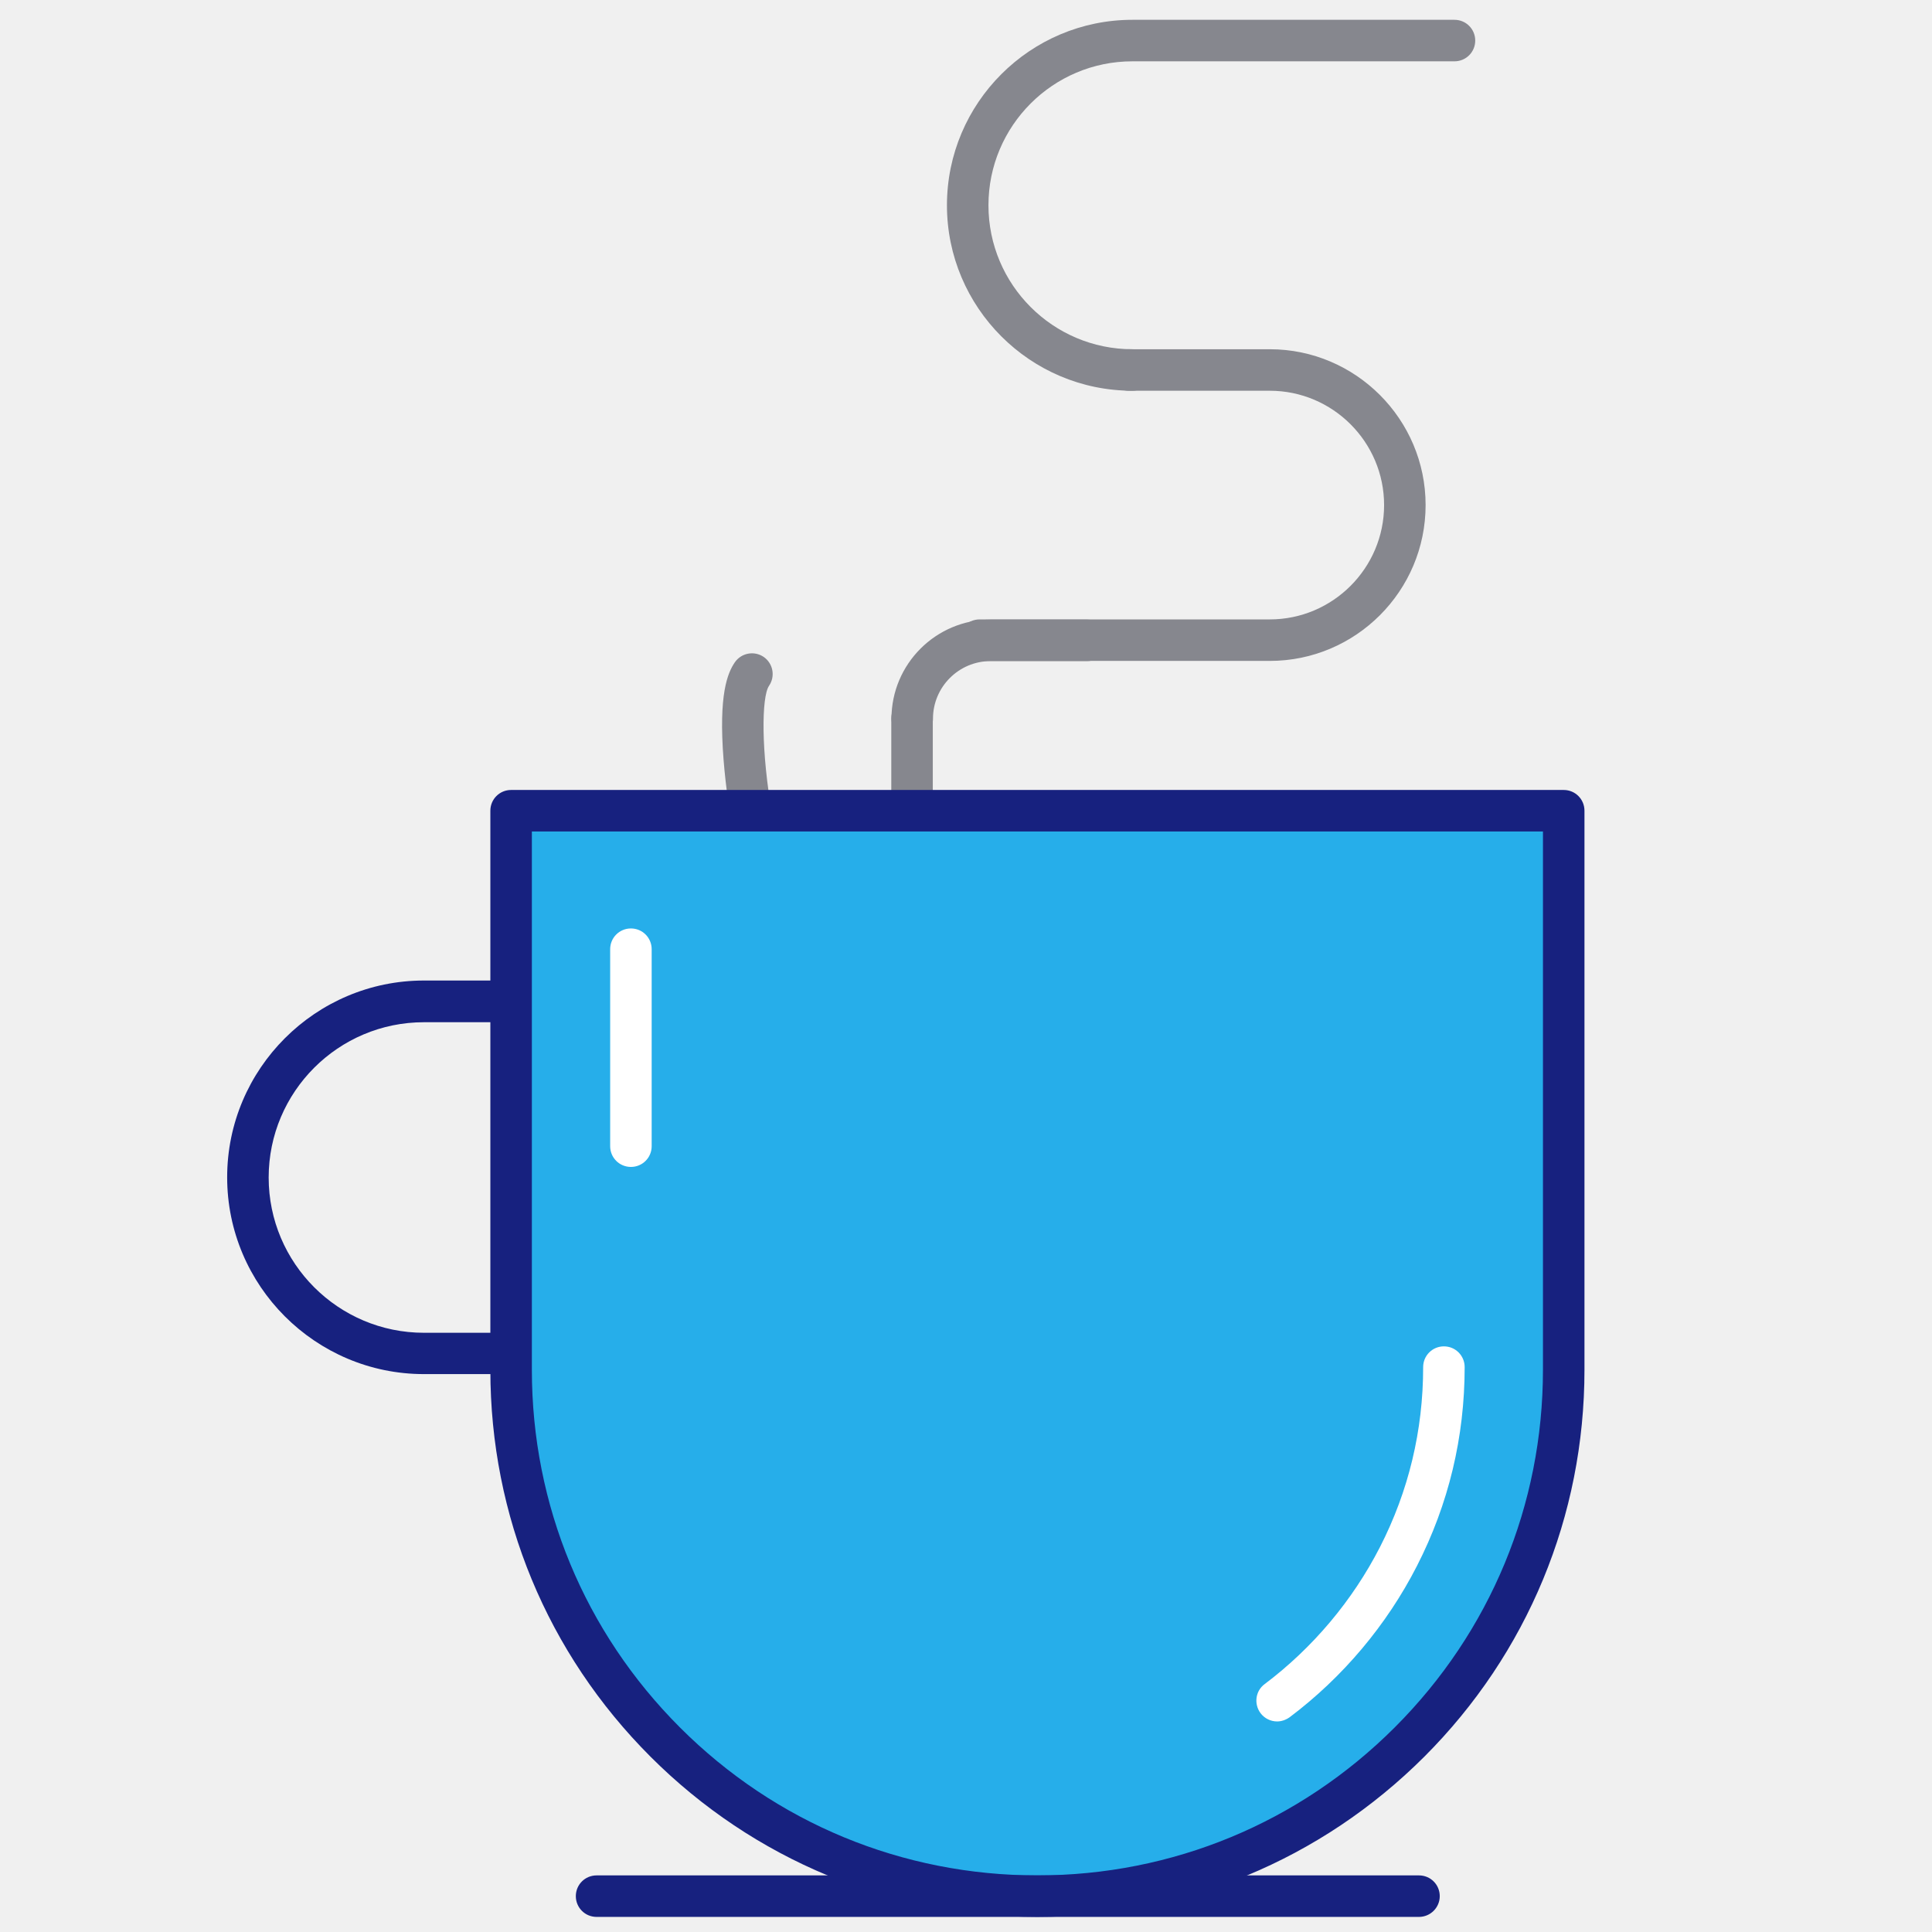
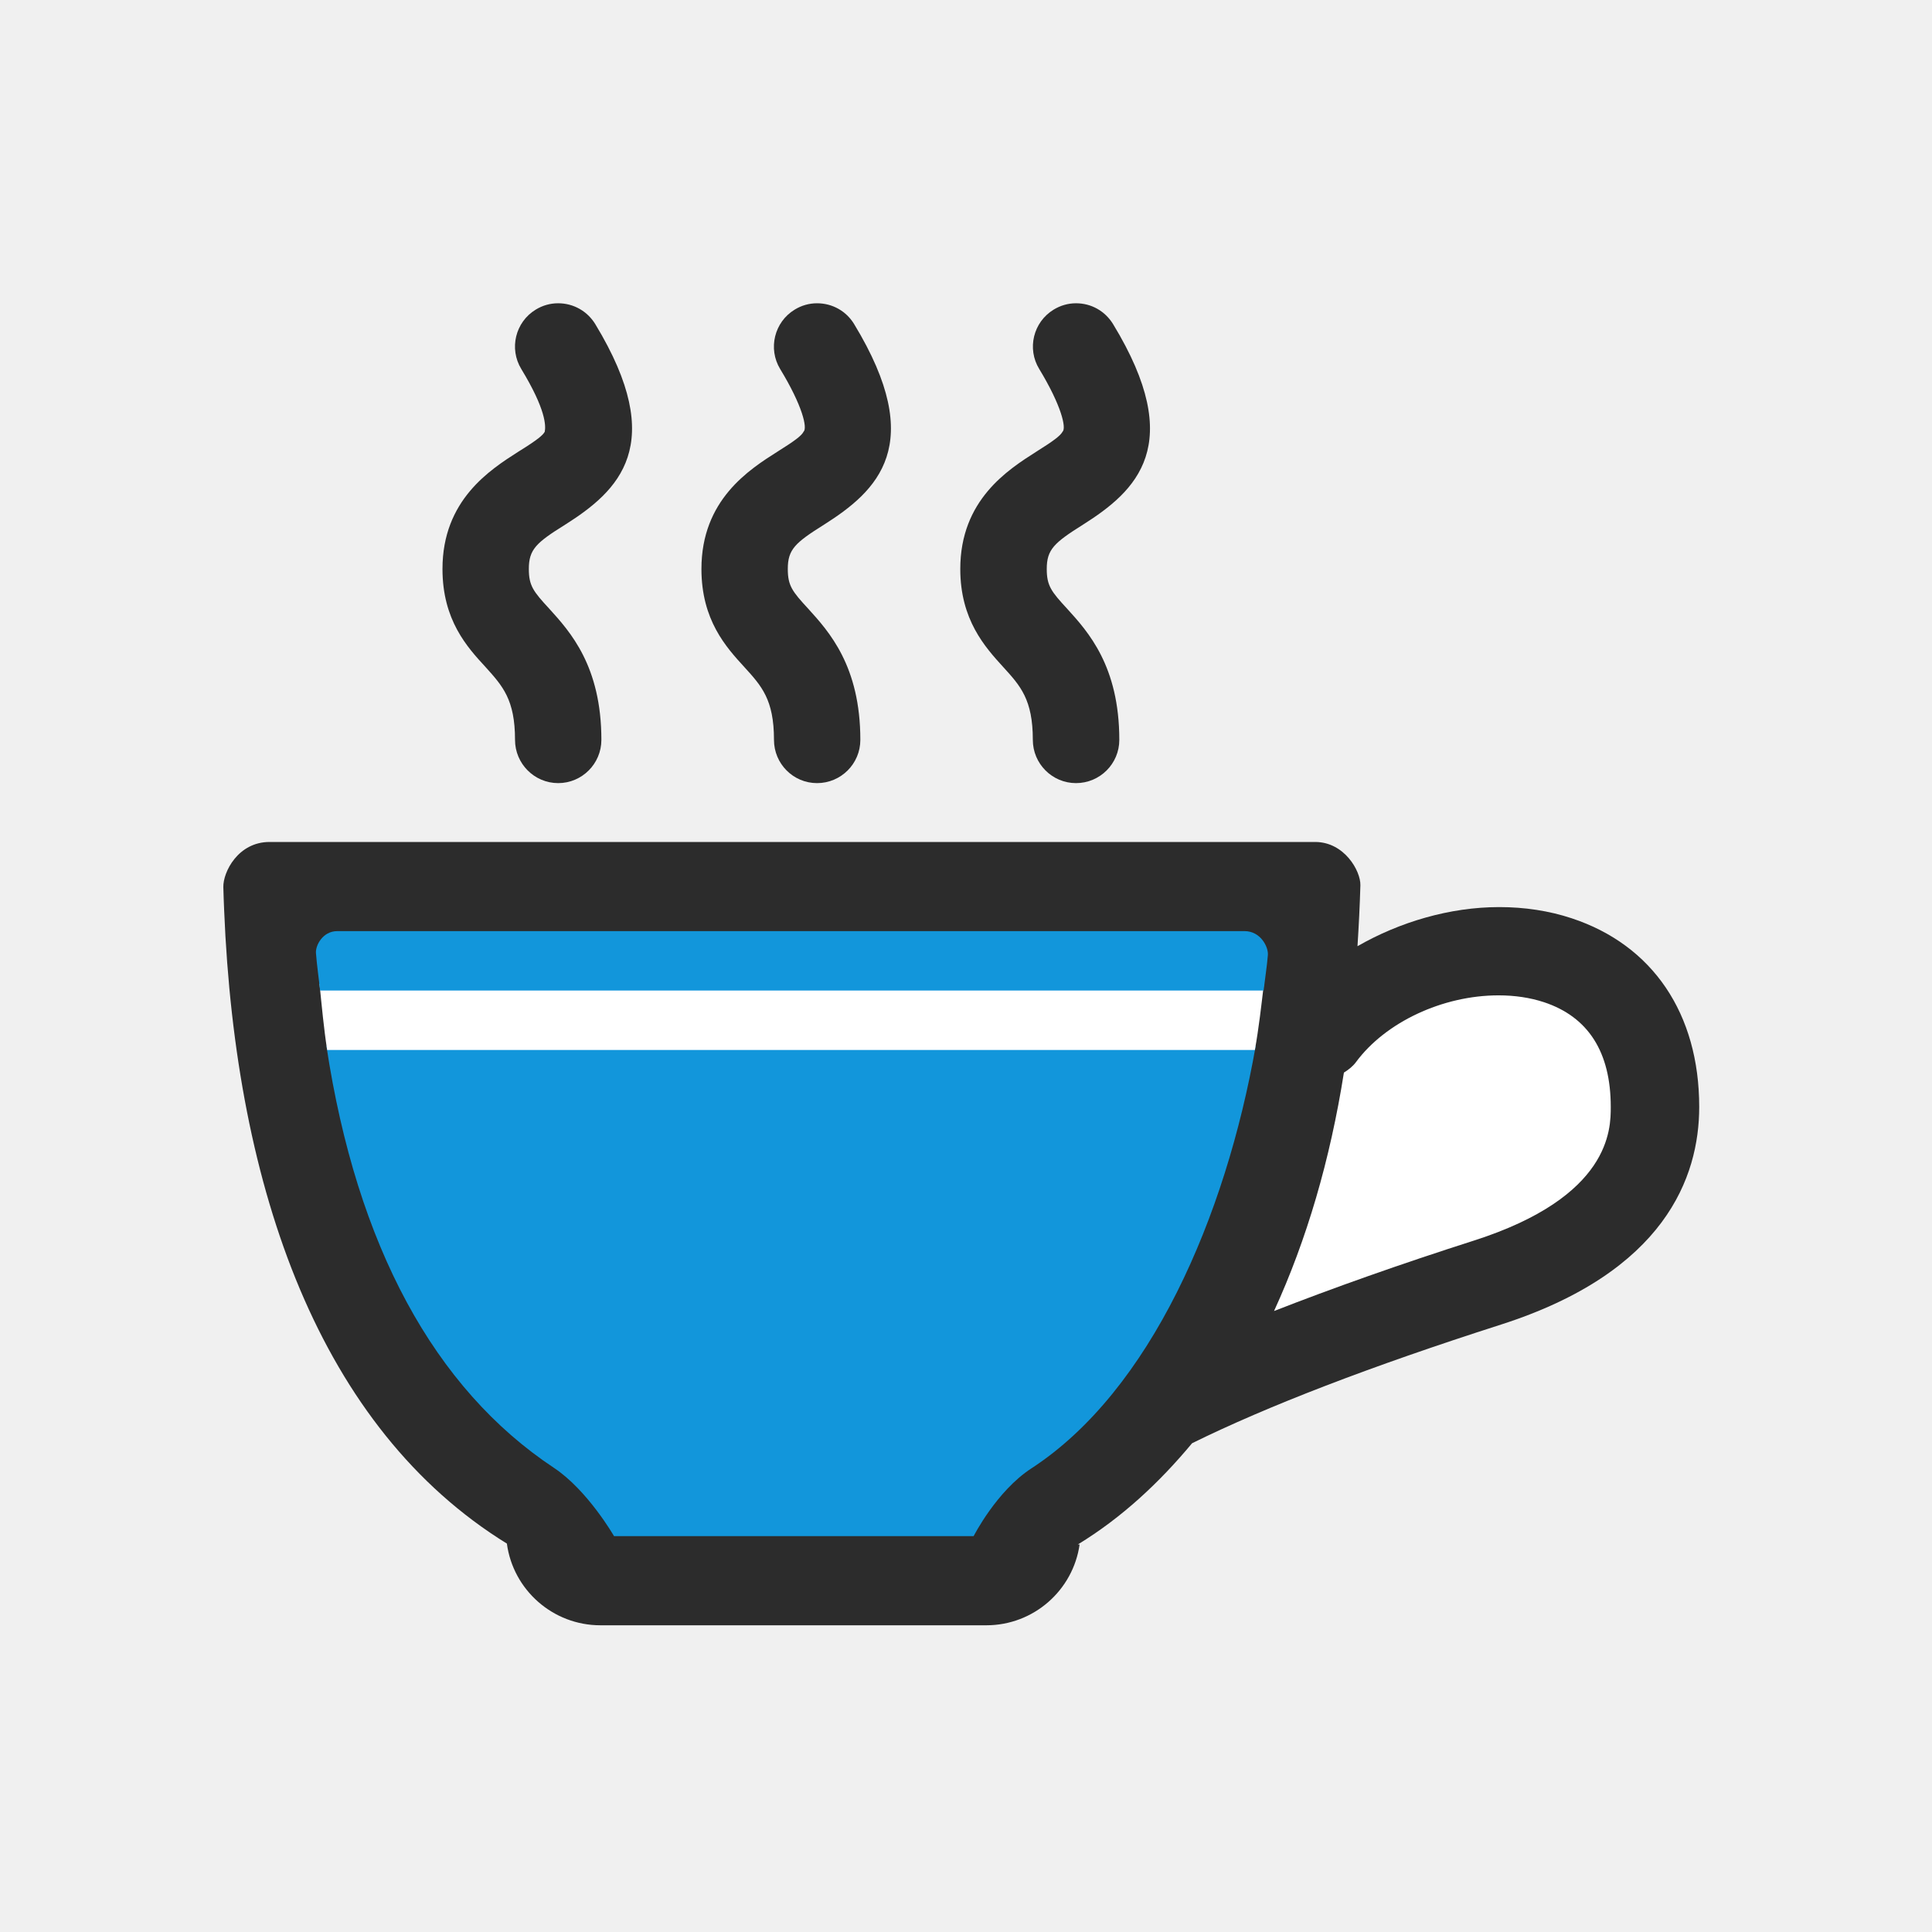
- <svg xmlns="http://www.w3.org/2000/svg" t="1554113981525" class="icon" style="" viewBox="0 0 1024 1024" version="1.1" p-id="15762" width="200" height="200">
+ <svg xmlns="http://www.w3.org/2000/svg" t="1554256347502" class="icon" style="" viewBox="0 0 1024 1024" version="1.1" p-id="23507" width="200" height="200">
  <defs>
    <style type="text/css" />
  </defs>
-   <path d="M355.4 728.3H224.7c-57.5 0-104.3-46.8-104.3-104.3s46.8-104.3 104.3-104.3h130.8c57.5 0 104.3 46.8 104.3 104.3s-46.9 104.3-104.4 104.3zM224.7 541.8c-45.4 0-82.3 36.9-82.3 82.3s36.9 82.3 82.3 82.3h130.8c45.4 0 82.3-36.9 82.3-82.3s-36.9-82.3-82.3-82.3H224.7z" fill="#17217F" p-id="15763" />
-   <path d="M600.2 207.1c-54.2 0-98.3-44.1-98.3-98.3s44.1-98.3 98.3-98.3h170.7c6.1 0 11 4.9 11 11s-4.9 11-11 11H600.2c-42.1 0-76.3 34.2-76.3 76.3s34.2 76.3 76.3 76.3c6.1 0 11 4.9 11 11s-4.9 11-11 11z" fill="#86878E" p-id="15764" />
-   <path d="M673 350.3H519.2c-6.1 0-11-4.9-11-11s4.9-11 11-11H673c33.4 0 60.6-27.2 60.6-60.6s-27.2-60.6-60.6-60.6h-74.8c-6.1 0-11-4.9-11-11s4.9-11 11-11H673c45.5 0 82.6 37.1 82.6 82.6s-37 82.6-82.6 82.6z" fill="#86878E" p-id="15765" />
-   <path d="M483.5 391.9c-6.1 0-11-4.9-11-11 0-29 23.6-52.5 52.5-52.5h51.2c6.1 0 11 4.9 11 11s-4.9 11-11 11H525c-16.8 0-30.5 13.7-30.5 30.5 0 6-5 11-11 11z" fill="#86878E" p-id="15766" />
-   <path d="M441 487.7c-29.1 0-52.9-23.4-53.4-52.4-0.6-3.7-2.9-17.3-4.1-32.7-2.7-34.5 2.1-45.9 6-51.6 3.5-5 10.3-6.2 15.3-2.8 5 3.5 6.2 10.3 2.8 15.3-4 5.8-4.3 34.8 1.8 68.8 0.1 0.6 0.2 1.3 0.2 1.9 0 17.3 14.1 31.4 31.4 31.4s31.4-14.1 31.4-31.4v-53.4c0-6.1 4.9-11 11-11s11 4.9 11 11v53.4c0.1 29.5-23.9 53.5-53.4 53.5z" fill="#86878E" p-id="15767" />
-   <path d="M549.8 1005c-154.1 0-278.9-124.9-278.9-278.9V429.7h557.9v296.4c0 154-124.9 278.9-279 278.9z" fill="#26AEEA" p-id="15768" />
-   <path d="M549.8 1016c-77.4 0-150.3-30.2-205-84.9-54.8-54.8-84.9-127.6-84.9-205V429.7c0-6.1 4.9-11 11-11h557.9c6.1 0 11 4.9 11 11v296.4c0 77.4-30.2 150.3-84.9 205-54.8 54.7-127.6 84.9-205.1 84.9zM281.9 440.7v285.4c0 71.6 27.9 138.9 78.5 189.5S478.3 994 549.8 994c71.6 0 138.9-27.9 189.5-78.5s78.5-117.9 78.5-189.5V440.7H281.9z" fill="#17217F" p-id="15769" />
-   <path d="M752.1 1016H316.2c-6.1 0-11-4.9-11-11s4.9-11 11-11h435.9c6.1 0 11 4.9 11 11s-5 11-11 11z" fill="#17217F" p-id="15770" />
-   <path d="M334.4 618.5c-6.1 0-11-4.9-11-11V503.1c0-6.1 4.9-11 11-11s11 4.9 11 11v104.4c0 6.1-4.9 11-11 11zM676.9 912.4c-3.3 0-6.6-1.5-8.8-4.4-3.6-4.9-2.7-11.8 2.2-15.4 25.5-19.2 46.6-44.3 61.1-72.6 15.2-29.7 22.9-61.8 22.9-95.4 0-6.1 4.9-11 11-11s11 4.9 11 11c0 37.1-8.5 72.6-25.3 105.4-16 31.3-39.3 59-67.5 80.2-2 1.4-4.3 2.2-6.6 2.2z" fill="#FFFFFF" p-id="15771" />
+   <path d="M832.941 486.68c-11.935-3.938-24.853-5.906-38.328-5.906-26.144 0-52.785 7.906-75.115 20.733 0.674-10.643 1.229-21.409 1.537-32.299 0.186-7.567-8.489-22.947-23.993-22.947H142.856c-16.732 0-24.669 16.027-24.484 23.93 0.123 4.123 0.246 8.184 0.431 12.244 6.089 148.883 51 274.787 149.989 335.785h-0.123c3.32 24.425 24.299 43.216 49.586 43.216h204.498c25.161 0 46.016-18.609 49.463-42.848h-0.923c23.378-14.272 43.125-32.731 60.537-53.645 39.865-19.659 94.557-40.728 163.769-62.906 86.805-27.87 105.018-78.102 105.018-115.352-0.001-49.432-24.671-85.855-67.676-100.004z" fill="#2c2c2c" p-id="23508" data-spm-anchor-id="a313x.7781069.0.i14" class="" />
+   <path d="M781.327 657.493c-39.56 12.644-75.119 25.287-106.063 37.377 17.286-37.682 29.713-80.01 37.033-126.368 2.4-1.506 4.678-3.228 6.4-5.566 15.627-21.164 45.957-35.376 75.547-35.376 8.612 0 16.735 1.2 24.116 3.632 23.442 7.781 35.376 26.421 35.376 55.492 0 11.749 0 47.557-72.409 70.81z" fill="#ffffff" p-id="23509" data-spm-anchor-id="a313x.7781069.0.i21" class="" />
+   <path d="M570.305 415.068c-12.612 0-22.884-10.272-22.884-22.916 0-21.379-6.584-28.639-15.69-38.606-9.657-10.612-22.761-25.038-22.761-51.986 0-36.573 25.284-52.6 40.356-62.198 9.352-5.843 12.735-8.489 13.844-10.549 2.092-1.878-0.495-13.689-12.366-33.254-6.584-10.766-3.137-24.856 7.629-31.436 3.629-2.218 7.689-3.386 11.872-3.386 8.12 0 15.381 4.123 19.627 11.012 39.065 64.167 12.244 88.531-15.995 106.372-15.258 9.598-19.135 13.135-19.135 23.439 0 8.92 2.4 11.966 10.83 21.104 11.012 12.118 27.624 30.327 27.624 69.487 0 12.644-10.275 22.916-22.95 22.916zM433.051 415.068c-12.612 0-22.824-10.272-22.824-22.916 0-21.441-6.643-28.639-15.749-38.636-9.598-10.489-22.702-24.821-22.702-51.954 0-36.637 25.284-52.66 40.419-62.257 9.352-5.846 12.672-8.429 13.721-10.52 2.092-1.846-0.495-13.627-12.43-33.222-6.52-10.766-3.075-24.885 7.692-31.436a22.5 22.5 0 0 1 11.872-3.386c8.12 0 15.441 4.123 19.627 10.983 39.002 64.167 12.18 88.559-15.998 106.4-15.255 9.566-19.132 13.104-19.132 23.439 0 8.92 2.4 11.935 10.83 21.073 11.012 12.149 27.621 30.359 27.621 69.519 0.001 12.643-10.271 22.915-22.946 22.915zM295.858 415.068c-12.609 0-22.884-10.272-22.884-22.916 0-21.379-6.584-28.576-15.627-38.606-9.66-10.489-22.824-24.792-22.824-51.986 0-36.482 25.161-52.538 40.174-62.134 10.458-6.461 13.04-8.797 14.026-10.584 0.614-3.137 0.677-11.69-12.426-33.251-6.584-10.798-3.14-24.915 7.626-31.467a22.521 22.521 0 0 1 11.875-3.386c8.12 0 15.441 4.123 19.687 11.012 38.942 64.167 12.18 88.531-15.995 106.372-15.318 9.534-19.196 13.104-19.196 23.439 0 8.92 2.4 11.935 10.83 21.073 11.012 12.149 27.621 30.359 27.621 69.519-0.001 12.643-10.276 22.915-22.888 22.915z" fill="#2c2c2c" p-id="23510" data-spm-anchor-id="a313x.7781069.0.i15" class="" />
+   <path d="M173.003 554.353c16.086 106.127 57.366 181.737 120.581 223.63 17.901 11.875 31.867 36.205 31.867 36.205h190.594s12.118-23.899 30.636-35.928c63.12-41.125 102.958-133.316 118.862-223.907h-492.54z" fill="#1296db" p-id="23511" data-spm-anchor-id="a313x.7781069.0.i16" class="selected" />
+   <path d="M169.339 521.377c1.2 11.875 2.309 23.902 4.06 35.131h491.712c2.123-11.813 3.415-23.469 4.797-35.131H169.339z" fill="#ffffff" p-id="23512" data-spm-anchor-id="a313x.7781069.0.i18" class="" />
+   <path d="M659.636 493.51H178.783c-7.875 0-11.626 7.784-11.318 11.626 0.523 6.892 1.506 13.198 2.183 19.873h500.078c0.737-6.306 1.783-12.675 2.277-18.887 0.306-4.246-3.877-12.612-12.366-12.612z" fill="#1296db" p-id="23513" data-spm-anchor-id="a313x.7781069.0.i17" class="selected" />
</svg>
